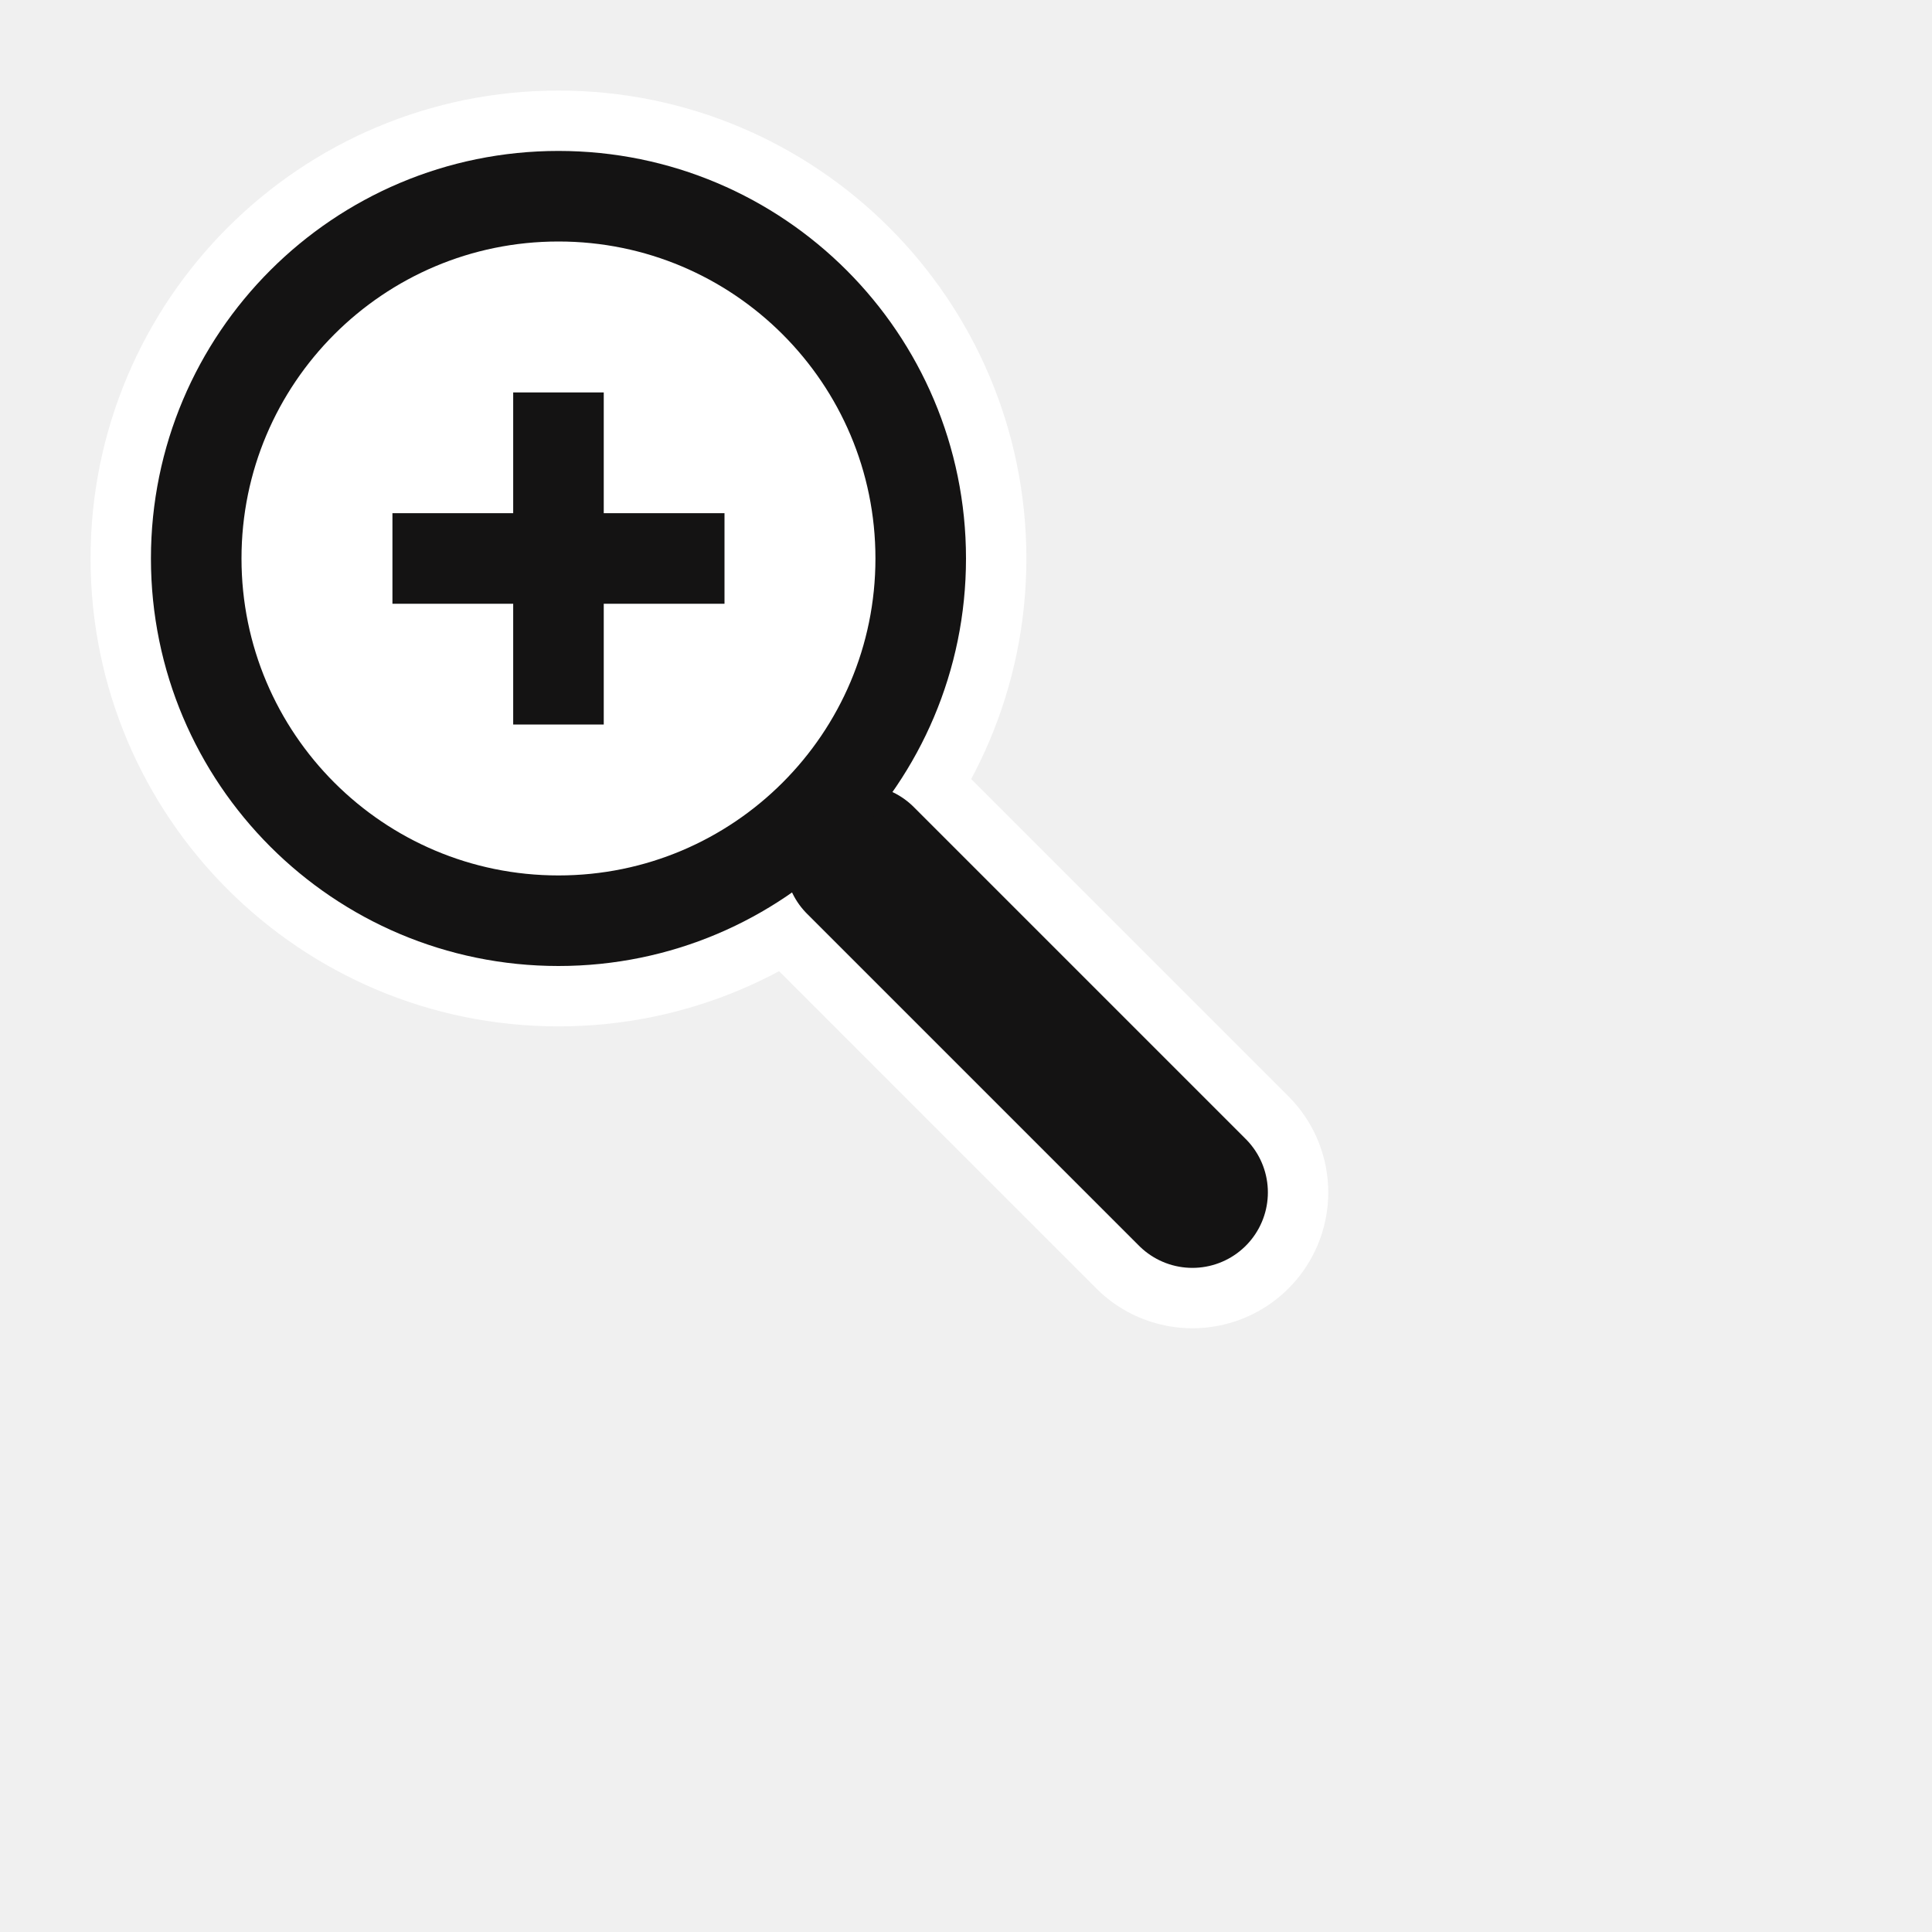
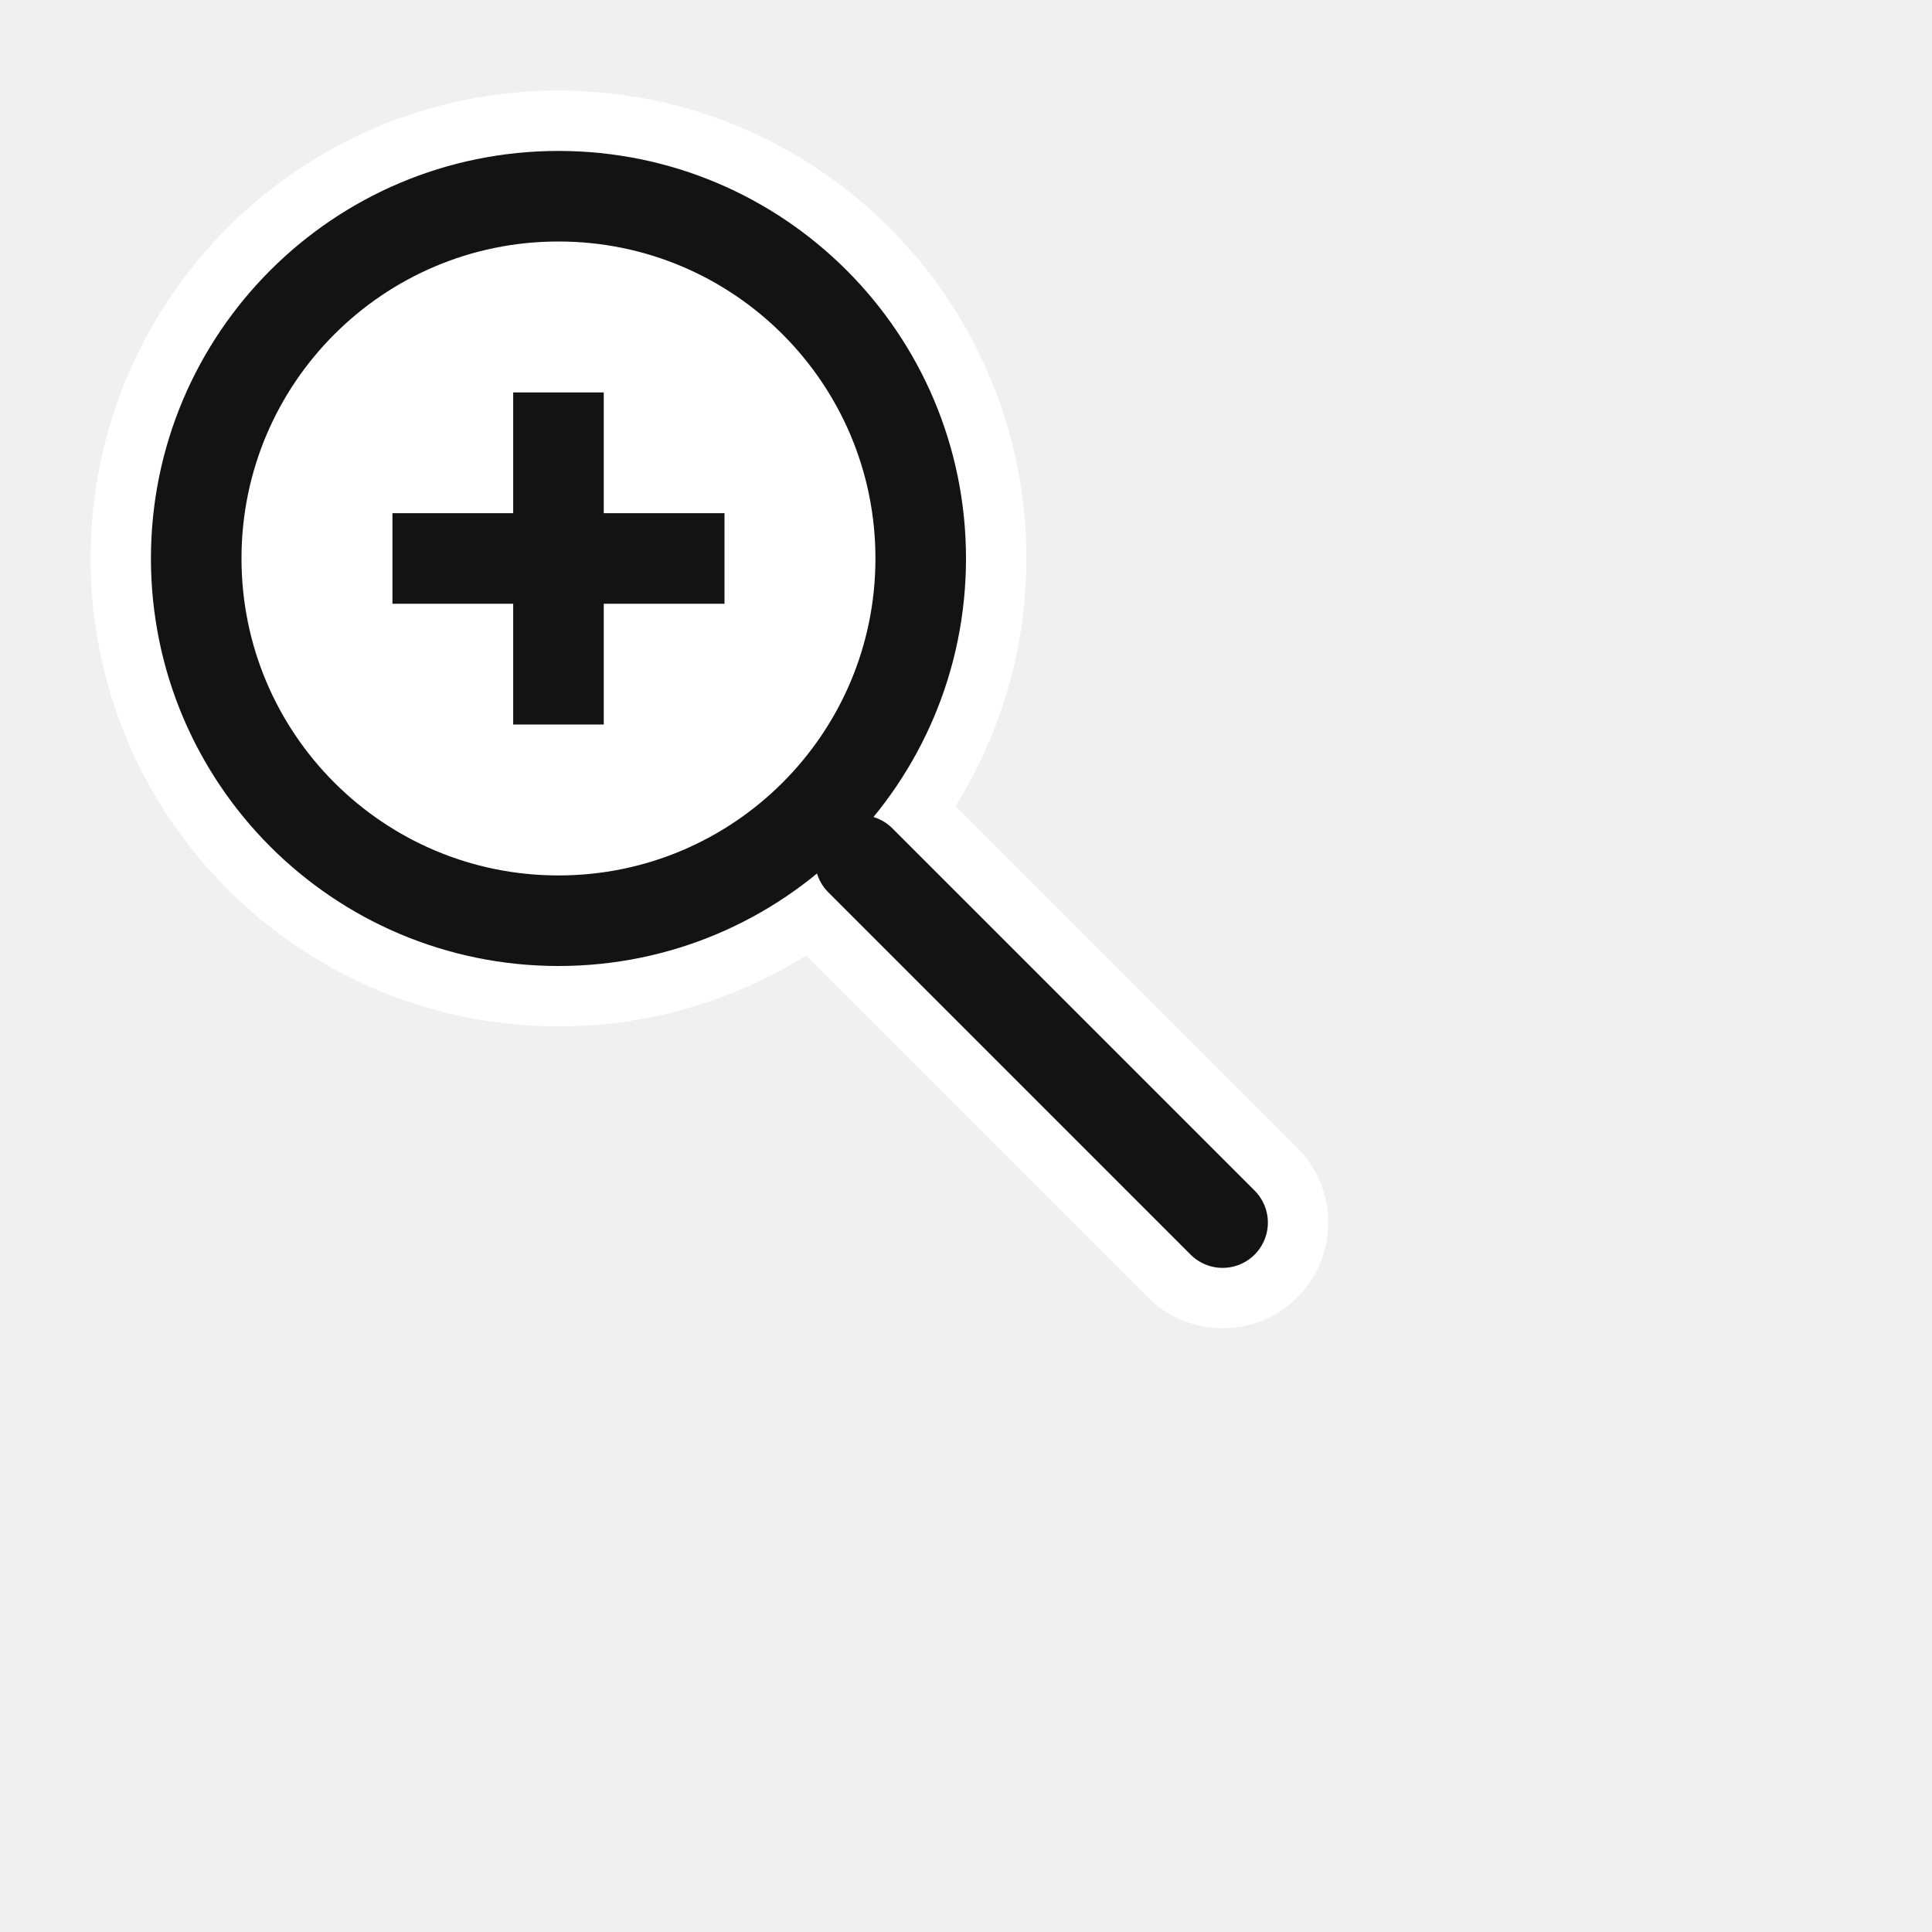
<svg xmlns="http://www.w3.org/2000/svg" width="32" height="32" viewBox="0 0 32 32">
  <g transform="translate(.25 .25)" stroke-linecap="round" stroke-linejoin="round">
-     <g fill="none" stroke="#ffffff" stroke-width="4.5">
-       <path d="M14 14L19.5 19.5" />
+     <g fill="none" stroke="#ffffff" stroke-width="3.5">
+       <path d="M14 14L20 20" />
    </g>
    <g fill="#ffffff" stroke="#ffffff" stroke-width="3.5">
      <circle cx="9" cy="9" r="6" />
    </g>
-     <g fill="none" stroke="#141313" stroke-width="2.5">
-       <path d="M14 14L19.5 19.5" />
+     <g fill="none" stroke="#141313" stroke-width="1.5">
+       <path d="M14 14L20 20" />
    </g>
    <g fill="#ffffff" stroke="#141313" stroke-width="1.5">
      <circle cx="9" cy="9" r="6" />
    </g>
    <g fill="none" stroke="#141313" stroke-width="1.5" stroke-linecap="butt">
+       <path d="M6.25 9H11.75" />
      <path d="M9 6.25V11.75" />
-       <path d="M6.25 9H11.75" />
    </g>
  </g>
</svg>
